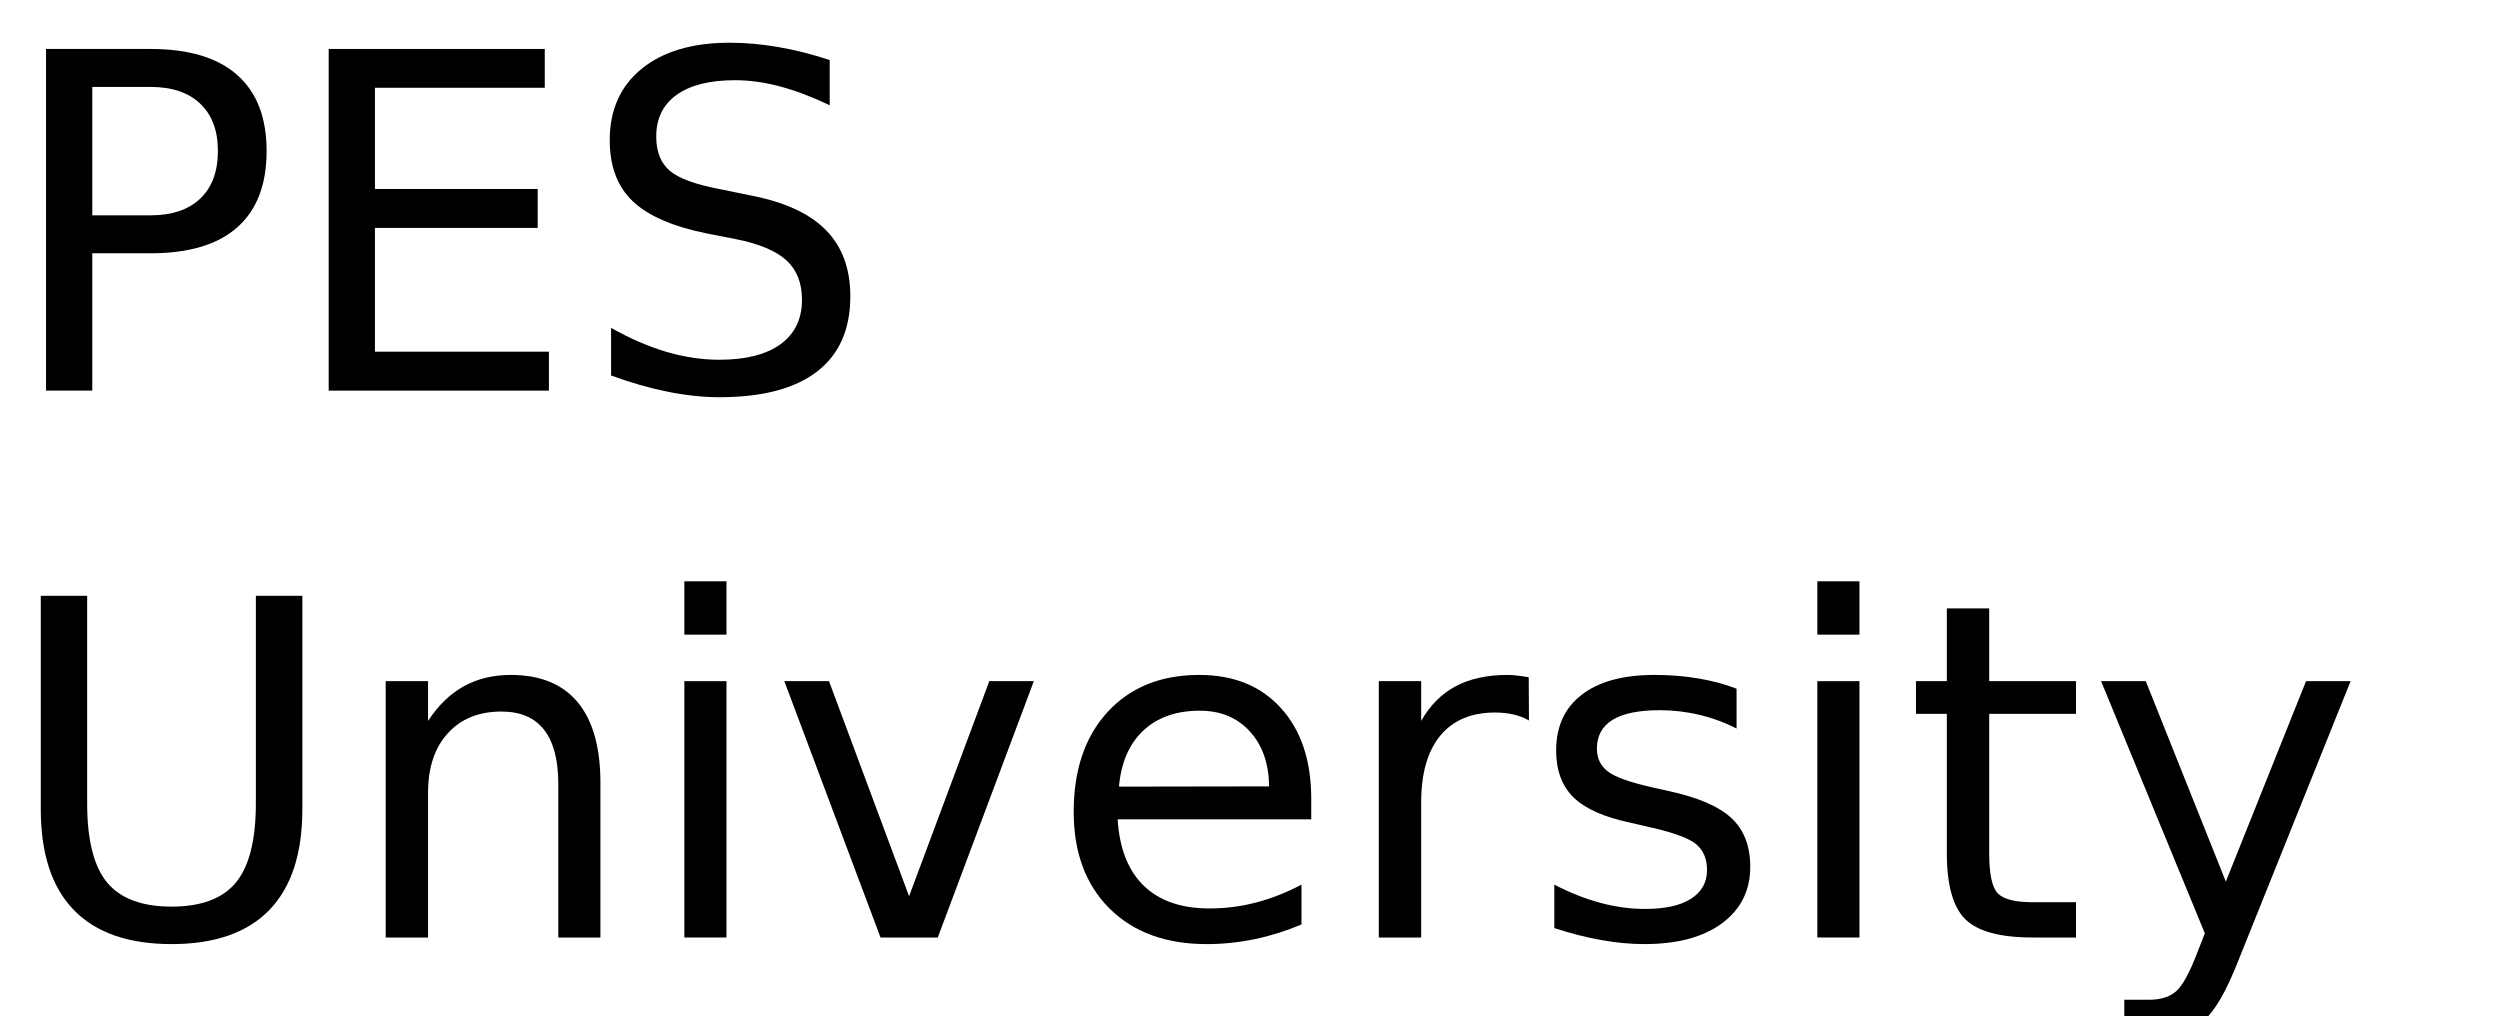
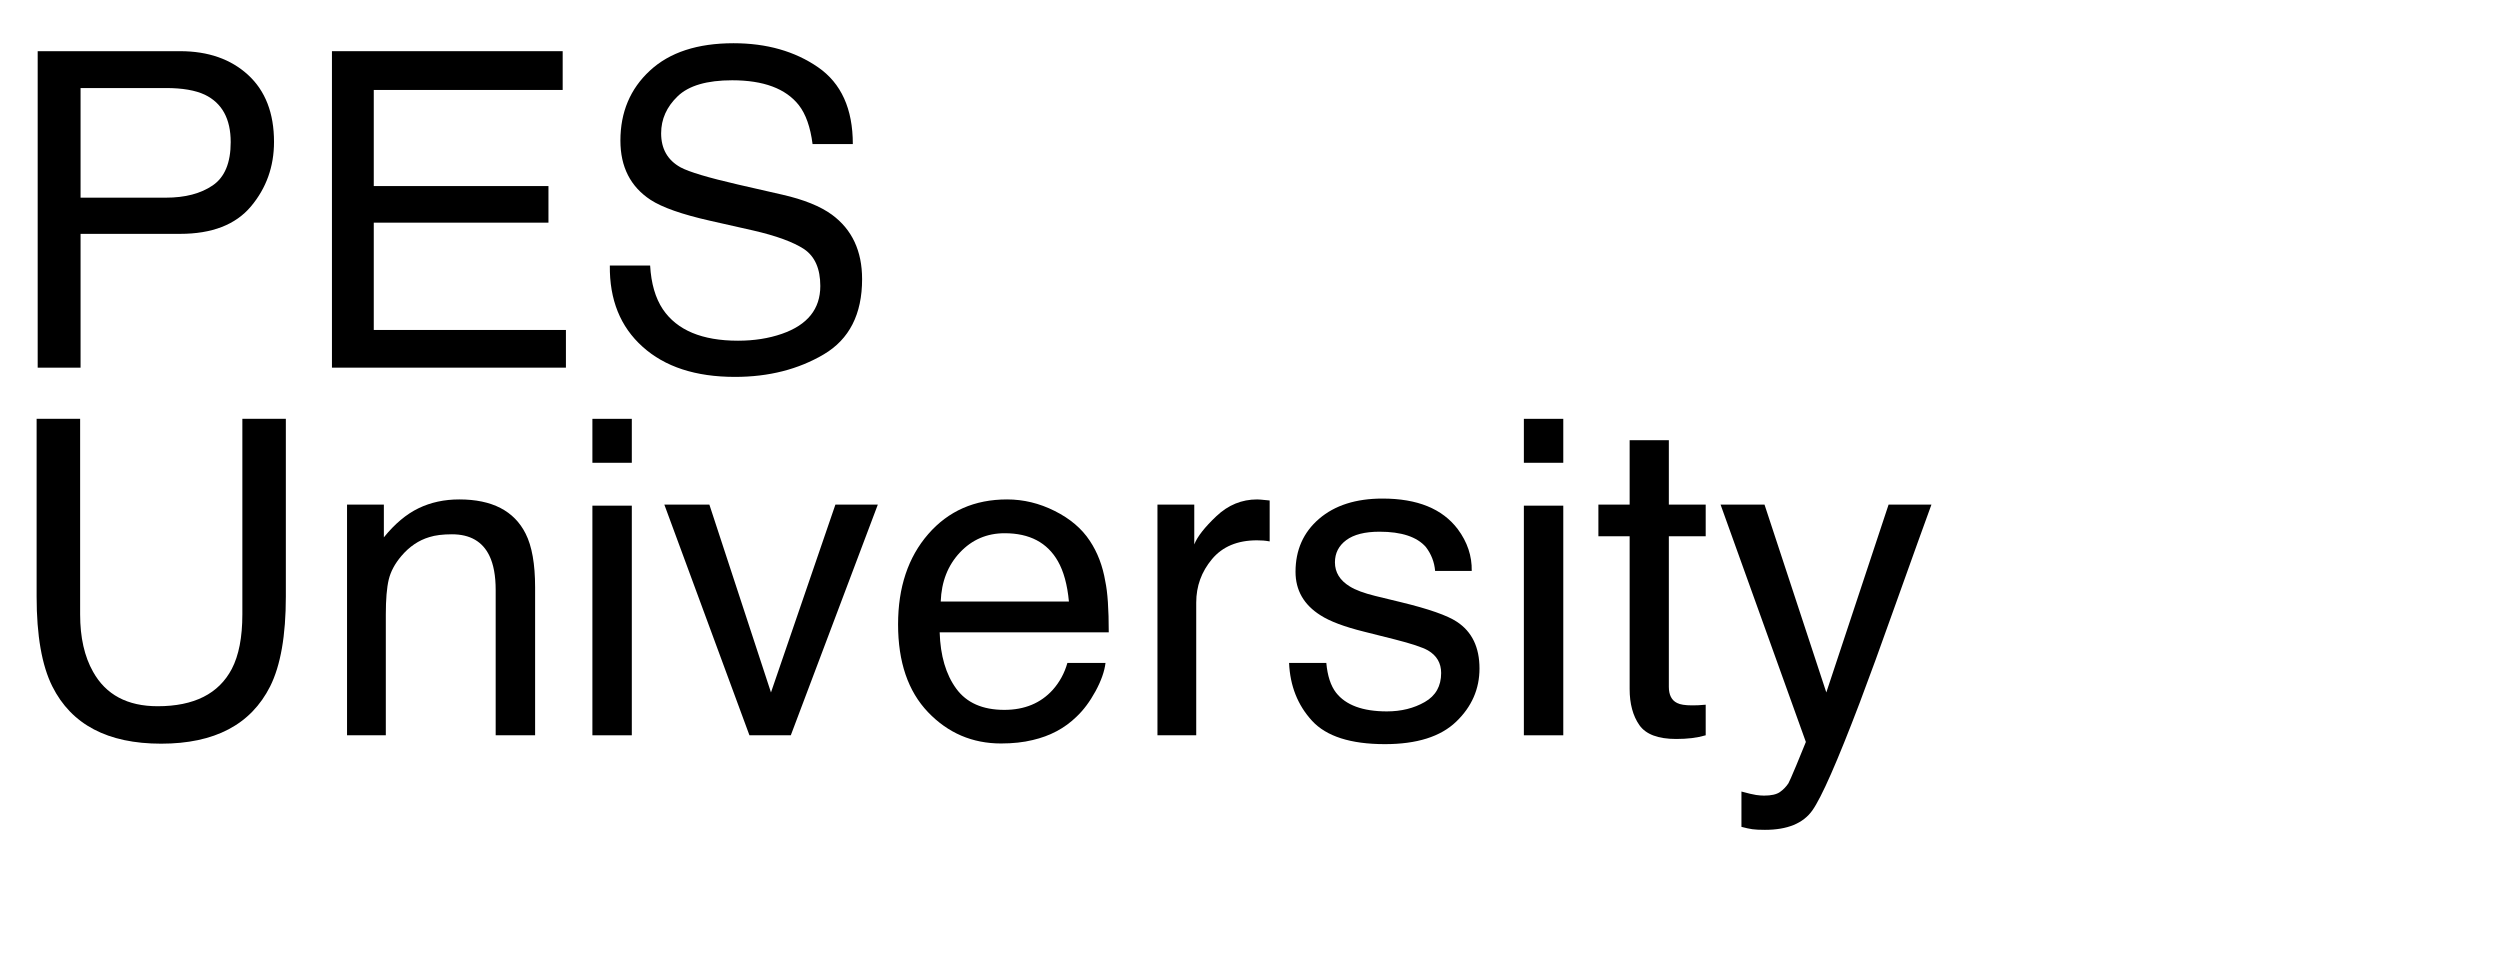
- <svg xmlns="http://www.w3.org/2000/svg" xmlns:xlink="http://www.w3.org/1999/xlink" width="320" height="130" viewBox="0 0 320 130">
+ <svg xmlns="http://www.w3.org/2000/svg" xmlns:xlink="http://www.w3.org/1999/xlink" width="340" height="130" viewBox="0 0 340 130">
  <defs>
    <g>
      <g id="glyph-0-0">
-         <path d="M 11.812 -38.875 L 11.812 -22.438 L 19.25 -22.438 C 22 -22.438 24.125 -23.148 25.625 -24.578 C 27.133 -26.004 27.891 -28.035 27.891 -30.672 C 27.891 -33.285 27.133 -35.305 25.625 -36.734 C 24.125 -38.16 22 -38.875 19.25 -38.875 Z M 5.891 -43.734 L 19.25 -43.734 C 24.156 -43.734 27.859 -42.625 30.359 -40.406 C 32.867 -38.195 34.125 -34.953 34.125 -30.672 C 34.125 -26.359 32.867 -23.098 30.359 -20.891 C 27.859 -18.68 24.156 -17.578 19.25 -17.578 L 11.812 -17.578 L 11.812 0 L 5.891 0 Z M 5.891 -43.734 " />
+         <path d="M 5.125 -43.039 L 24.492 -43.039 C 28.32 -43.039 31.406 -41.957 33.75 -39.801 C 36.094 -37.641 37.266 -34.609 37.266 -30.703 C 37.266 -27.344 36.219 -24.418 34.133 -21.93 C 32.043 -19.438 28.828 -18.195 24.492 -18.195 L 10.957 -18.195 L 10.957 0 L 5.125 0 Z M 31.375 -30.672 C 31.375 -33.836 30.203 -35.984 27.859 -37.117 C 26.57 -37.723 24.805 -38.027 22.559 -38.027 L 10.957 -38.027 L 10.957 -23.117 L 22.559 -23.117 C 25.176 -23.117 27.301 -23.672 28.93 -24.785 C 30.562 -25.898 31.375 -27.859 31.375 -30.672 Z M 31.375 -30.672 " />
      </g>
      <g id="glyph-0-1">
-         <path d="M 5.891 -43.734 L 33.547 -43.734 L 33.547 -38.766 L 11.812 -38.766 L 11.812 -25.812 L 32.641 -25.812 L 32.641 -20.828 L 11.812 -20.828 L 11.812 -4.984 L 34.078 -4.984 L 34.078 0 L 5.891 0 Z M 5.891 -43.734 " />
+         <path d="M 5.125 -43.039 L 36.504 -43.039 L 36.504 -37.766 L 10.812 -37.766 L 10.812 -24.695 L 34.57 -24.695 L 34.57 -19.719 L 10.812 -19.719 L 10.812 -5.125 L 36.945 -5.125 L 36.945 0 L 5.125 0 Z M 5.125 -43.039 " />
      </g>
      <g id="glyph-0-2">
-         <path d="M 32.109 -42.312 L 32.109 -36.531 C 29.859 -37.602 27.738 -38.406 25.75 -38.938 C 23.758 -39.469 21.836 -39.734 19.984 -39.734 C 16.754 -39.734 14.266 -39.109 12.516 -37.859 C 10.773 -36.609 9.906 -34.828 9.906 -32.516 C 9.906 -30.586 10.484 -29.129 11.641 -28.141 C 12.805 -27.148 15.008 -26.352 18.25 -25.75 L 21.828 -25.016 C 26.242 -24.18 29.5 -22.703 31.594 -20.578 C 33.695 -18.461 34.75 -15.629 34.75 -12.078 C 34.75 -7.836 33.328 -4.625 30.484 -2.438 C 27.641 -0.25 23.473 0.844 17.984 0.844 C 15.922 0.844 13.719 0.609 11.375 0.141 C 9.039 -0.328 6.625 -1.02 4.125 -1.938 L 4.125 -8.031 C 6.531 -6.676 8.883 -5.656 11.188 -4.969 C 13.5 -4.289 15.766 -3.953 17.984 -3.953 C 21.367 -3.953 23.977 -4.613 25.812 -5.938 C 27.645 -7.27 28.562 -9.164 28.562 -11.625 C 28.562 -13.781 27.898 -15.461 26.578 -16.672 C 25.266 -17.879 23.102 -18.785 20.094 -19.391 L 16.5 -20.094 C 12.082 -20.977 8.883 -22.359 6.906 -24.234 C 4.938 -26.109 3.953 -28.711 3.953 -32.047 C 3.953 -35.922 5.312 -38.969 8.031 -41.188 C 10.758 -43.414 14.52 -44.531 19.312 -44.531 C 21.363 -44.531 23.453 -44.344 25.578 -43.969 C 27.703 -43.602 29.879 -43.051 32.109 -42.312 Z M 32.109 -42.312 " />
+         <path d="M 8.379 -13.887 C 8.516 -11.445 9.094 -9.461 10.109 -7.938 C 12.043 -5.086 15.449 -3.664 20.332 -3.664 C 22.52 -3.664 24.512 -3.977 26.309 -4.602 C 29.785 -5.812 31.523 -7.977 31.523 -11.102 C 31.523 -13.445 30.789 -15.117 29.328 -16.113 C 27.844 -17.09 25.516 -17.938 22.352 -18.664 L 16.523 -19.98 C 12.715 -20.84 10.02 -21.789 8.438 -22.82 C 5.703 -24.617 4.336 -27.305 4.336 -30.879 C 4.336 -34.746 5.672 -37.922 8.352 -40.398 C 11.027 -42.879 14.812 -44.121 19.719 -44.121 C 24.23 -44.121 28.062 -43.031 31.215 -40.855 C 34.371 -38.676 35.945 -35.195 35.945 -30.41 L 30.469 -30.41 C 30.176 -32.715 29.551 -34.484 28.594 -35.711 C 26.816 -37.957 23.797 -39.082 19.539 -39.082 C 16.102 -39.082 13.633 -38.359 12.129 -36.914 C 10.625 -35.469 9.875 -33.789 9.875 -31.875 C 9.875 -29.766 10.75 -28.223 12.508 -27.246 C 13.66 -26.621 16.27 -25.84 20.332 -24.902 L 26.367 -23.523 C 29.277 -22.859 31.523 -21.953 33.105 -20.801 C 35.84 -18.789 37.207 -15.867 37.207 -12.039 C 37.207 -7.273 35.473 -3.867 32.008 -1.816 C 28.539 0.234 24.512 1.258 19.922 1.258 C 14.57 1.258 10.383 -0.109 7.352 -2.844 C 4.324 -5.559 2.844 -9.238 2.898 -13.887 Z M 8.379 -13.887 " />
      </g>
      <g id="glyph-0-3">
-         <path d="M 5.219 -43.734 L 11.156 -43.734 L 11.156 -17.172 C 11.156 -12.484 12.004 -9.109 13.703 -7.047 C 15.41 -4.984 18.164 -3.953 21.969 -3.953 C 25.758 -3.953 28.504 -4.984 30.203 -7.047 C 31.898 -9.109 32.75 -12.484 32.75 -17.172 L 32.75 -43.734 L 38.703 -43.734 L 38.703 -16.438 C 38.703 -10.727 37.289 -6.422 34.469 -3.516 C 31.645 -0.609 27.477 0.844 21.969 0.844 C 16.445 0.844 12.273 -0.609 9.453 -3.516 C 6.629 -6.422 5.219 -10.727 5.219 -16.438 Z M 5.219 -43.734 " />
+         <path d="M 10.898 -43.039 L 10.898 -16.438 C 10.898 -13.312 11.484 -10.711 12.656 -8.641 C 14.395 -5.516 17.324 -3.953 21.445 -3.953 C 26.387 -3.953 29.746 -5.645 31.523 -9.023 C 32.48 -10.859 32.961 -13.328 32.961 -16.438 L 32.961 -43.039 L 38.875 -43.039 L 38.875 -18.867 C 38.875 -13.574 38.164 -9.5 36.738 -6.648 C 34.121 -1.453 29.18 1.141 21.914 1.141 C 14.648 1.141 9.719 -1.453 7.117 -6.648 C 5.691 -9.5 4.98 -13.574 4.98 -18.867 L 4.98 -43.039 Z M 10.898 -43.039 " />
      </g>
      <g id="glyph-0-4">
-         <path d="M 32.938 -19.812 L 32.938 0 L 27.547 0 L 27.547 -19.625 C 27.547 -22.727 26.938 -25.051 25.719 -26.594 C 24.508 -28.145 22.695 -28.922 20.281 -28.922 C 17.363 -28.922 15.066 -27.988 13.391 -26.125 C 11.711 -24.27 10.875 -21.742 10.875 -18.547 L 10.875 0 L 5.453 0 L 5.453 -32.812 L 10.875 -32.812 L 10.875 -27.719 C 12.156 -29.688 13.672 -31.16 15.422 -32.141 C 17.172 -33.117 19.188 -33.609 21.469 -33.609 C 25.238 -33.609 28.094 -32.441 30.031 -30.109 C 31.969 -27.773 32.938 -24.344 32.938 -19.812 Z M 32.938 -19.812 " />
+         <path d="M 3.867 -31.375 L 8.875 -31.375 L 8.875 -26.922 C 10.359 -28.758 11.934 -30.078 13.594 -30.879 C 15.254 -31.68 17.102 -32.078 19.133 -32.078 C 23.586 -32.078 26.594 -30.527 28.156 -27.422 C 29.016 -25.723 29.445 -23.289 29.445 -20.125 L 29.445 0 L 24.082 0 L 24.082 -19.773 C 24.082 -21.688 23.797 -23.234 23.234 -24.406 C 22.297 -26.359 20.594 -27.336 18.133 -27.336 C 16.883 -27.336 15.859 -27.207 15.059 -26.953 C 13.613 -26.523 12.344 -25.664 11.25 -24.375 C 10.371 -23.34 9.801 -22.27 9.535 -21.168 C 9.273 -20.062 9.141 -18.484 9.141 -16.438 L 9.141 0 L 3.867 0 Z M 3.867 -31.375 " />
      </g>
      <g id="glyph-0-5">
-         <path d="M 5.656 -32.812 L 11.047 -32.812 L 11.047 0 L 5.656 0 Z M 5.656 -45.594 L 11.047 -45.594 L 11.047 -38.766 L 5.656 -38.766 Z M 5.656 -45.594 " />
+         <path d="M 3.867 -31.23 L 9.227 -31.23 L 9.227 0 L 3.867 0 Z M 3.867 -43.039 L 9.227 -43.039 L 9.227 -37.062 L 3.867 -37.062 Z M 3.867 -43.039 " />
      </g>
      <g id="glyph-0-6">
-         <path d="M 1.781 -32.812 L 7.5 -32.812 L 17.75 -5.281 L 28.016 -32.812 L 33.719 -32.812 L 21.422 0 L 14.094 0 Z M 1.781 -32.812 " />
+         <path d="M 6.445 -31.375 L 14.824 -5.828 L 23.586 -31.375 L 29.355 -31.375 L 17.52 0 L 11.895 0 L 0.32 -31.375 Z M 6.445 -31.375 " />
      </g>
      <g id="glyph-0-7">
-         <path d="M 33.719 -17.75 L 33.719 -15.125 L 8.938 -15.125 C 9.164 -11.406 10.281 -8.57 12.281 -6.625 C 14.289 -4.688 17.082 -3.719 20.656 -3.719 C 22.727 -3.719 24.734 -3.973 26.672 -4.484 C 28.617 -4.992 30.551 -5.754 32.469 -6.766 L 32.469 -1.672 C 30.531 -0.848 28.547 -0.223 26.516 0.203 C 24.484 0.629 22.422 0.844 20.328 0.844 C 15.098 0.844 10.953 -0.676 7.891 -3.719 C 4.836 -6.77 3.312 -10.891 3.312 -16.078 C 3.312 -21.453 4.758 -25.719 7.656 -28.875 C 10.562 -32.031 14.473 -33.609 19.391 -33.609 C 23.805 -33.609 27.297 -32.188 29.859 -29.344 C 32.43 -26.5 33.719 -22.633 33.719 -17.75 Z M 28.328 -19.344 C 28.285 -22.289 27.457 -24.641 25.844 -26.391 C 24.238 -28.148 22.109 -29.031 19.453 -29.031 C 16.441 -29.031 14.031 -28.18 12.219 -26.484 C 10.414 -24.785 9.379 -22.395 9.109 -19.312 Z M 28.328 -19.344 " />
+         <path d="M 16.934 -32.078 C 19.16 -32.078 21.32 -31.559 23.406 -30.512 C 25.496 -29.469 27.09 -28.117 28.184 -26.453 C 29.238 -24.871 29.941 -23.027 30.293 -20.918 C 30.605 -19.473 30.762 -17.168 30.762 -14.004 L 7.766 -14.004 C 7.863 -10.82 8.613 -8.266 10.02 -6.344 C 11.426 -4.418 13.602 -3.457 16.555 -3.457 C 19.309 -3.457 21.504 -4.367 23.145 -6.18 C 24.082 -7.234 24.746 -8.457 25.137 -9.844 L 30.32 -9.844 C 30.184 -8.691 29.73 -7.406 28.961 -5.992 C 28.188 -4.574 27.324 -3.418 26.367 -2.52 C 24.766 -0.957 22.781 0.098 20.422 0.645 C 19.152 0.957 17.715 1.113 16.113 1.113 C 12.207 1.113 8.898 -0.309 6.18 -3.148 C 3.465 -5.992 2.109 -9.969 2.109 -15.086 C 2.109 -20.125 3.477 -24.219 6.211 -27.363 C 8.945 -30.508 12.52 -32.078 16.934 -32.078 Z M 25.344 -18.195 C 25.129 -20.48 24.629 -22.305 23.848 -23.672 C 22.402 -26.211 19.992 -27.48 16.609 -27.48 C 14.188 -27.48 12.156 -26.605 10.516 -24.859 C 8.875 -23.109 8.008 -20.891 7.91 -18.195 Z M 25.344 -18.195 " />
      </g>
      <g id="glyph-0-8">
-         <path d="M 24.672 -27.781 C 24.066 -28.125 23.406 -28.379 22.688 -28.547 C 21.977 -28.711 21.191 -28.797 20.328 -28.797 C 17.285 -28.797 14.945 -27.805 13.312 -25.828 C 11.688 -23.848 10.875 -21 10.875 -17.281 L 10.875 0 L 5.453 0 L 5.453 -32.812 L 10.875 -32.812 L 10.875 -27.719 C 12 -29.707 13.469 -31.188 15.281 -32.156 C 17.102 -33.125 19.316 -33.609 21.922 -33.609 C 22.285 -33.609 22.691 -33.582 23.141 -33.531 C 23.586 -33.477 24.086 -33.406 24.641 -33.312 Z M 24.672 -27.781 " />
+         <path d="M 4.016 -31.375 L 9.023 -31.375 L 9.023 -25.957 C 9.434 -27.012 10.438 -28.297 12.039 -29.809 C 13.641 -31.324 15.488 -32.078 17.578 -32.078 C 17.676 -32.078 17.844 -32.07 18.078 -32.051 C 18.312 -32.031 18.711 -31.992 19.277 -31.934 L 19.277 -26.367 C 18.965 -26.426 18.676 -26.465 18.414 -26.484 C 18.148 -26.504 17.859 -26.516 17.547 -26.516 C 14.891 -26.516 12.852 -25.66 11.426 -23.949 C 10 -22.242 9.289 -20.273 9.289 -18.047 L 9.289 0 L 4.016 0 Z M 4.016 -31.375 " />
      </g>
      <g id="glyph-0-9">
-         <path d="M 26.578 -31.844 L 26.578 -26.75 C 25.047 -27.531 23.457 -28.113 21.812 -28.5 C 20.176 -28.895 18.484 -29.094 16.734 -29.094 C 14.055 -29.094 12.047 -28.68 10.703 -27.859 C 9.367 -27.035 8.703 -25.805 8.703 -24.172 C 8.703 -22.922 9.18 -21.938 10.141 -21.219 C 11.098 -20.508 13.02 -19.832 15.906 -19.188 L 17.75 -18.781 C 21.582 -17.957 24.301 -16.797 25.906 -15.297 C 27.52 -13.805 28.328 -11.723 28.328 -9.047 C 28.328 -6.004 27.117 -3.594 24.703 -1.812 C 22.297 -0.039 18.984 0.844 14.766 0.844 C 13.004 0.844 11.172 0.672 9.266 0.328 C 7.367 -0.004 5.363 -0.516 3.25 -1.203 L 3.25 -6.766 C 5.238 -5.734 7.203 -4.957 9.141 -4.438 C 11.078 -3.914 12.992 -3.656 14.891 -3.656 C 17.422 -3.656 19.367 -4.086 20.734 -4.953 C 22.109 -5.828 22.797 -7.055 22.797 -8.641 C 22.797 -10.109 22.301 -11.234 21.312 -12.016 C 20.32 -12.797 18.16 -13.547 14.828 -14.266 L 12.953 -14.703 C 9.609 -15.41 7.191 -16.488 5.703 -17.938 C 4.223 -19.395 3.484 -21.395 3.484 -23.938 C 3.484 -27.02 4.578 -29.398 6.766 -31.078 C 8.953 -32.766 12.055 -33.609 16.078 -33.609 C 18.078 -33.609 19.953 -33.457 21.703 -33.156 C 23.461 -32.863 25.086 -32.426 26.578 -31.844 Z M 26.578 -31.844 " />
+         <path d="M 7 -9.844 C 7.156 -8.086 7.598 -6.738 8.32 -5.801 C 9.648 -4.102 11.953 -3.25 15.234 -3.25 C 17.188 -3.25 18.906 -3.676 20.391 -4.527 C 21.875 -5.375 22.617 -6.688 22.617 -8.469 C 22.617 -9.816 22.023 -10.84 20.828 -11.543 C 20.066 -11.973 18.562 -12.469 16.32 -13.039 L 12.129 -14.094 C 9.453 -14.758 7.48 -15.5 6.211 -16.32 C 3.945 -17.746 2.812 -19.719 2.812 -22.234 C 2.812 -25.203 3.883 -27.609 6.02 -29.445 C 8.16 -31.281 11.035 -32.195 14.648 -32.195 C 19.375 -32.195 22.781 -30.812 24.875 -28.039 C 26.184 -26.281 26.816 -24.383 26.777 -22.352 L 21.797 -22.352 C 21.699 -23.543 21.281 -24.629 20.539 -25.605 C 19.328 -26.992 17.227 -27.688 14.238 -27.688 C 12.246 -27.688 10.738 -27.305 9.711 -26.543 C 8.688 -25.781 8.172 -24.773 8.172 -23.523 C 8.172 -22.156 8.848 -21.062 10.195 -20.242 C 10.977 -19.754 12.129 -19.328 13.652 -18.953 L 17.141 -18.105 C 20.93 -17.188 23.469 -16.297 24.758 -15.438 C 26.809 -14.09 27.832 -11.973 27.832 -9.082 C 27.832 -6.289 26.773 -3.875 24.652 -1.844 C 22.535 0.188 19.305 1.203 14.969 1.203 C 10.301 1.203 6.996 0.141 5.055 -1.977 C 3.109 -4.098 2.07 -6.719 1.934 -9.844 Z M 7 -9.844 " />
      </g>
      <g id="glyph-0-10">
-         <path d="M 10.984 -42.125 L 10.984 -32.812 L 22.094 -32.812 L 22.094 -28.625 L 10.984 -28.625 L 10.984 -10.812 C 10.984 -8.133 11.348 -6.414 12.078 -5.656 C 12.816 -4.895 14.305 -4.516 16.547 -4.516 L 22.094 -4.516 L 22.094 0 L 16.547 0 C 12.391 0 9.52 -0.773 7.938 -2.328 C 6.352 -3.879 5.562 -6.707 5.562 -10.812 L 5.562 -28.625 L 1.609 -28.625 L 1.609 -32.812 L 5.562 -32.812 L 5.562 -42.125 Z M 10.984 -42.125 " />
+         <path d="M 4.922 -40.137 L 10.254 -40.137 L 10.254 -31.375 L 15.266 -31.375 L 15.266 -27.07 L 10.254 -27.07 L 10.254 -6.594 C 10.254 -5.5 10.625 -4.766 11.367 -4.395 C 11.777 -4.18 12.461 -4.07 13.418 -4.07 C 13.672 -4.07 13.945 -4.078 14.238 -4.086 C 14.531 -4.098 14.875 -4.121 15.266 -4.16 L 15.266 0 C 14.66 0.176 14.027 0.305 13.375 0.383 C 12.719 0.461 12.012 0.5 11.25 0.5 C 8.789 0.5 7.117 -0.133 6.242 -1.391 C 5.363 -2.652 4.922 -4.289 4.922 -6.297 L 4.922 -27.07 L 0.672 -27.07 L 0.672 -31.375 L 4.922 -31.375 Z M 4.922 -40.137 " />
      </g>
      <g id="glyph-0-11">
-         <path d="M 19.312 3.047 C 17.781 6.953 16.289 9.5 14.844 10.688 C 13.406 11.883 11.473 12.484 9.047 12.484 L 4.75 12.484 L 4.75 7.969 L 7.906 7.969 C 9.395 7.969 10.547 7.613 11.359 6.906 C 12.18 6.207 13.094 4.551 14.094 1.938 L 15.062 -0.531 L 1.781 -32.812 L 7.5 -32.812 L 17.75 -7.156 L 28.016 -32.812 L 33.719 -32.812 Z M 19.312 3.047 " />
+         <path d="M 23.469 -31.375 L 29.297 -31.375 C 28.555 -29.363 26.906 -24.773 24.344 -17.609 C 22.43 -12.219 20.828 -7.82 19.539 -4.422 C 16.492 3.586 14.344 8.469 13.094 10.227 C 11.844 11.984 9.695 12.859 6.648 12.859 C 5.906 12.859 5.336 12.832 4.938 12.773 C 4.535 12.715 4.043 12.609 3.457 12.453 L 3.457 7.648 C 4.375 7.902 5.039 8.055 5.449 8.117 C 5.859 8.176 6.219 8.203 6.531 8.203 C 7.508 8.203 8.227 8.043 8.688 7.719 C 9.145 7.398 9.531 7 9.844 6.531 C 9.941 6.375 10.293 5.578 10.898 4.133 C 11.504 2.688 11.945 1.609 12.219 0.906 L 0.617 -31.375 L 6.594 -31.375 L 15 -5.828 Z M 23.469 -31.375 " />
      </g>
    </g>
  </defs>
  <g fill="rgb(0%, 0%, 0%)" fill-opacity="1">
    <use xlink:href="#glyph-0-0" x="0" y="50" />
-     <use xlink:href="#glyph-0-1" x="36.182" y="50" />
-     <use xlink:href="#glyph-0-2" x="74.092" y="50" />
+     <use xlink:href="#glyph-0-1" x="40.02" y="50" />
+     <use xlink:href="#glyph-0-2" x="80.039" y="50" />
  </g>
  <g fill="rgb(0%, 0%, 0%)" fill-opacity="1">
-     <use xlink:href="#glyph-0-3" x="0" y="120" />
-     <use xlink:href="#glyph-0-4" x="43.916" y="120" />
-     <use xlink:href="#glyph-0-5" x="81.943" y="120" />
-     <use xlink:href="#glyph-0-6" x="98.613" y="120" />
-     <use xlink:href="#glyph-0-7" x="134.121" y="120" />
-     <use xlink:href="#glyph-0-8" x="171.035" y="120" />
-     <use xlink:href="#glyph-0-9" x="195.703" y="120" />
-     <use xlink:href="#glyph-0-5" x="226.963" y="120" />
-     <use xlink:href="#glyph-0-10" x="243.633" y="120" />
-     <use xlink:href="#glyph-0-11" x="267.158" y="120" />
+     <use xlink:href="#glyph-0-3" x="0" y="100" />
+     <use xlink:href="#glyph-0-4" x="43.33" y="100" />
+     <use xlink:href="#glyph-0-5" x="76.699" y="100" />
+     <use xlink:href="#glyph-0-6" x="90.029" y="100" />
+     <use xlink:href="#glyph-0-7" x="120.029" y="100" />
+     <use xlink:href="#glyph-0-8" x="153.398" y="100" />
+     <use xlink:href="#glyph-0-9" x="173.379" y="100" />
+     <use xlink:href="#glyph-0-5" x="203.379" y="100" />
+     <use xlink:href="#glyph-0-10" x="216.709" y="100" />
+     <use xlink:href="#glyph-0-11" x="233.379" y="100" />
  </g>
</svg>
